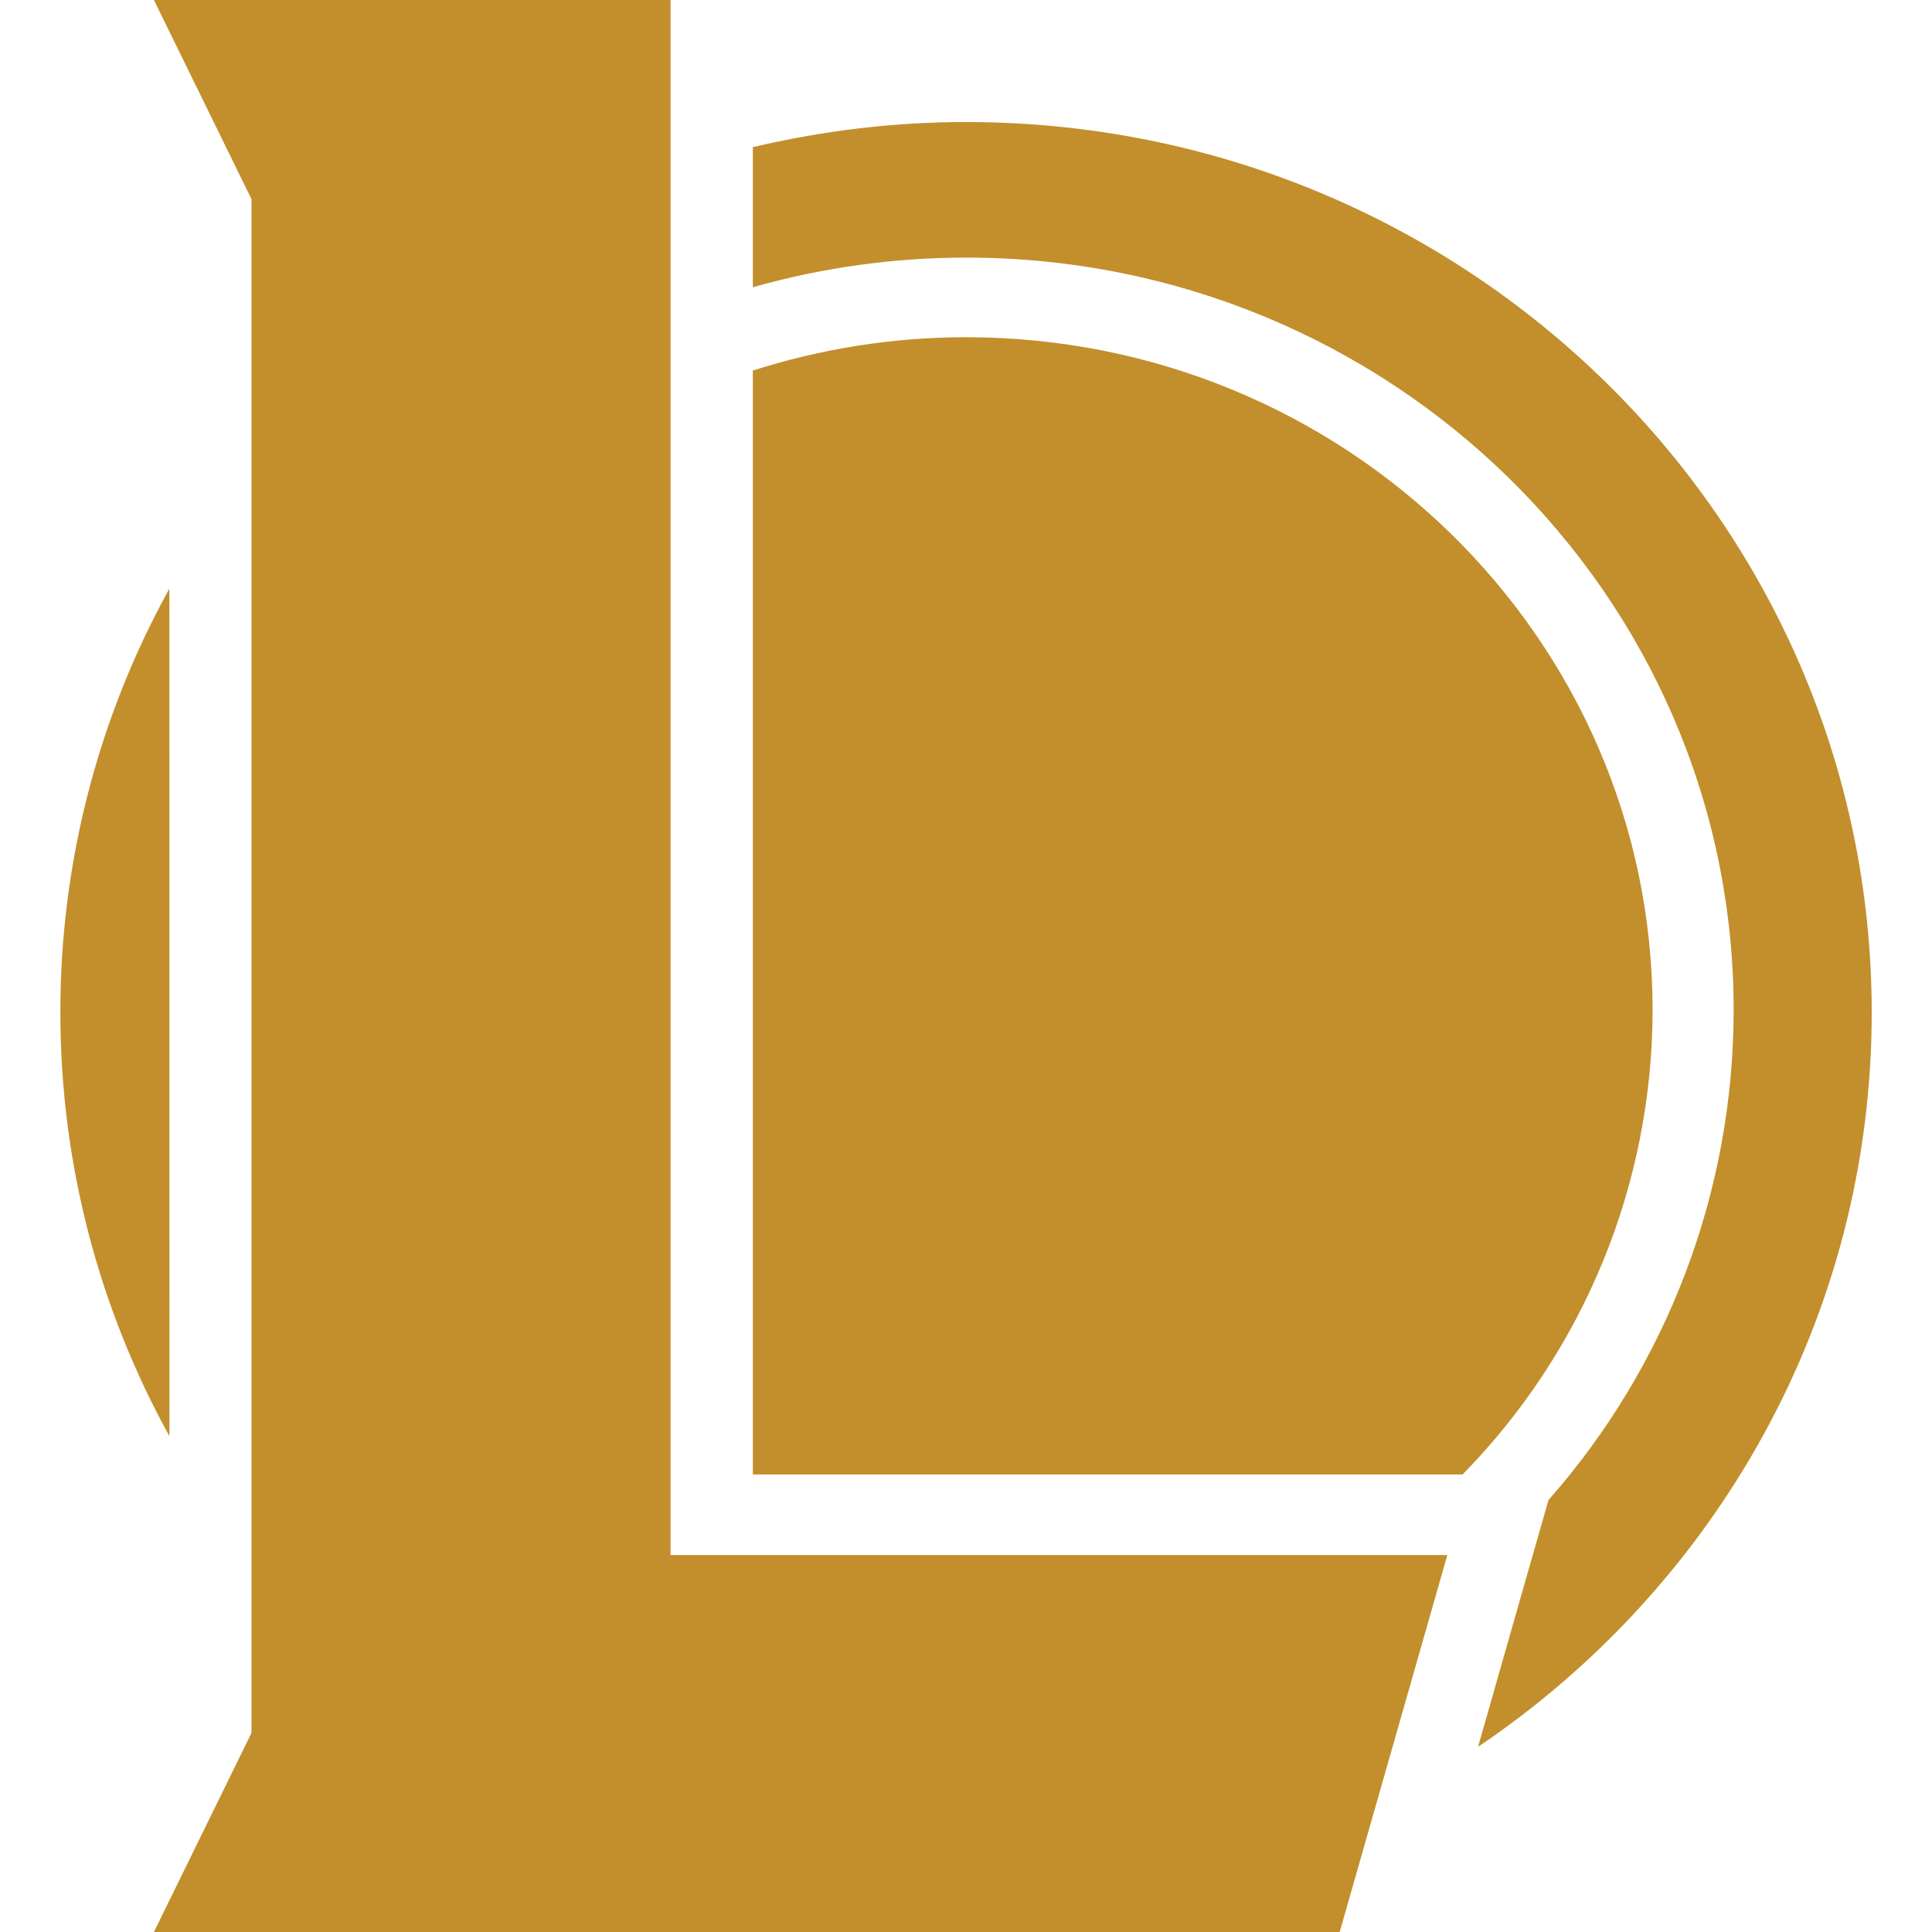
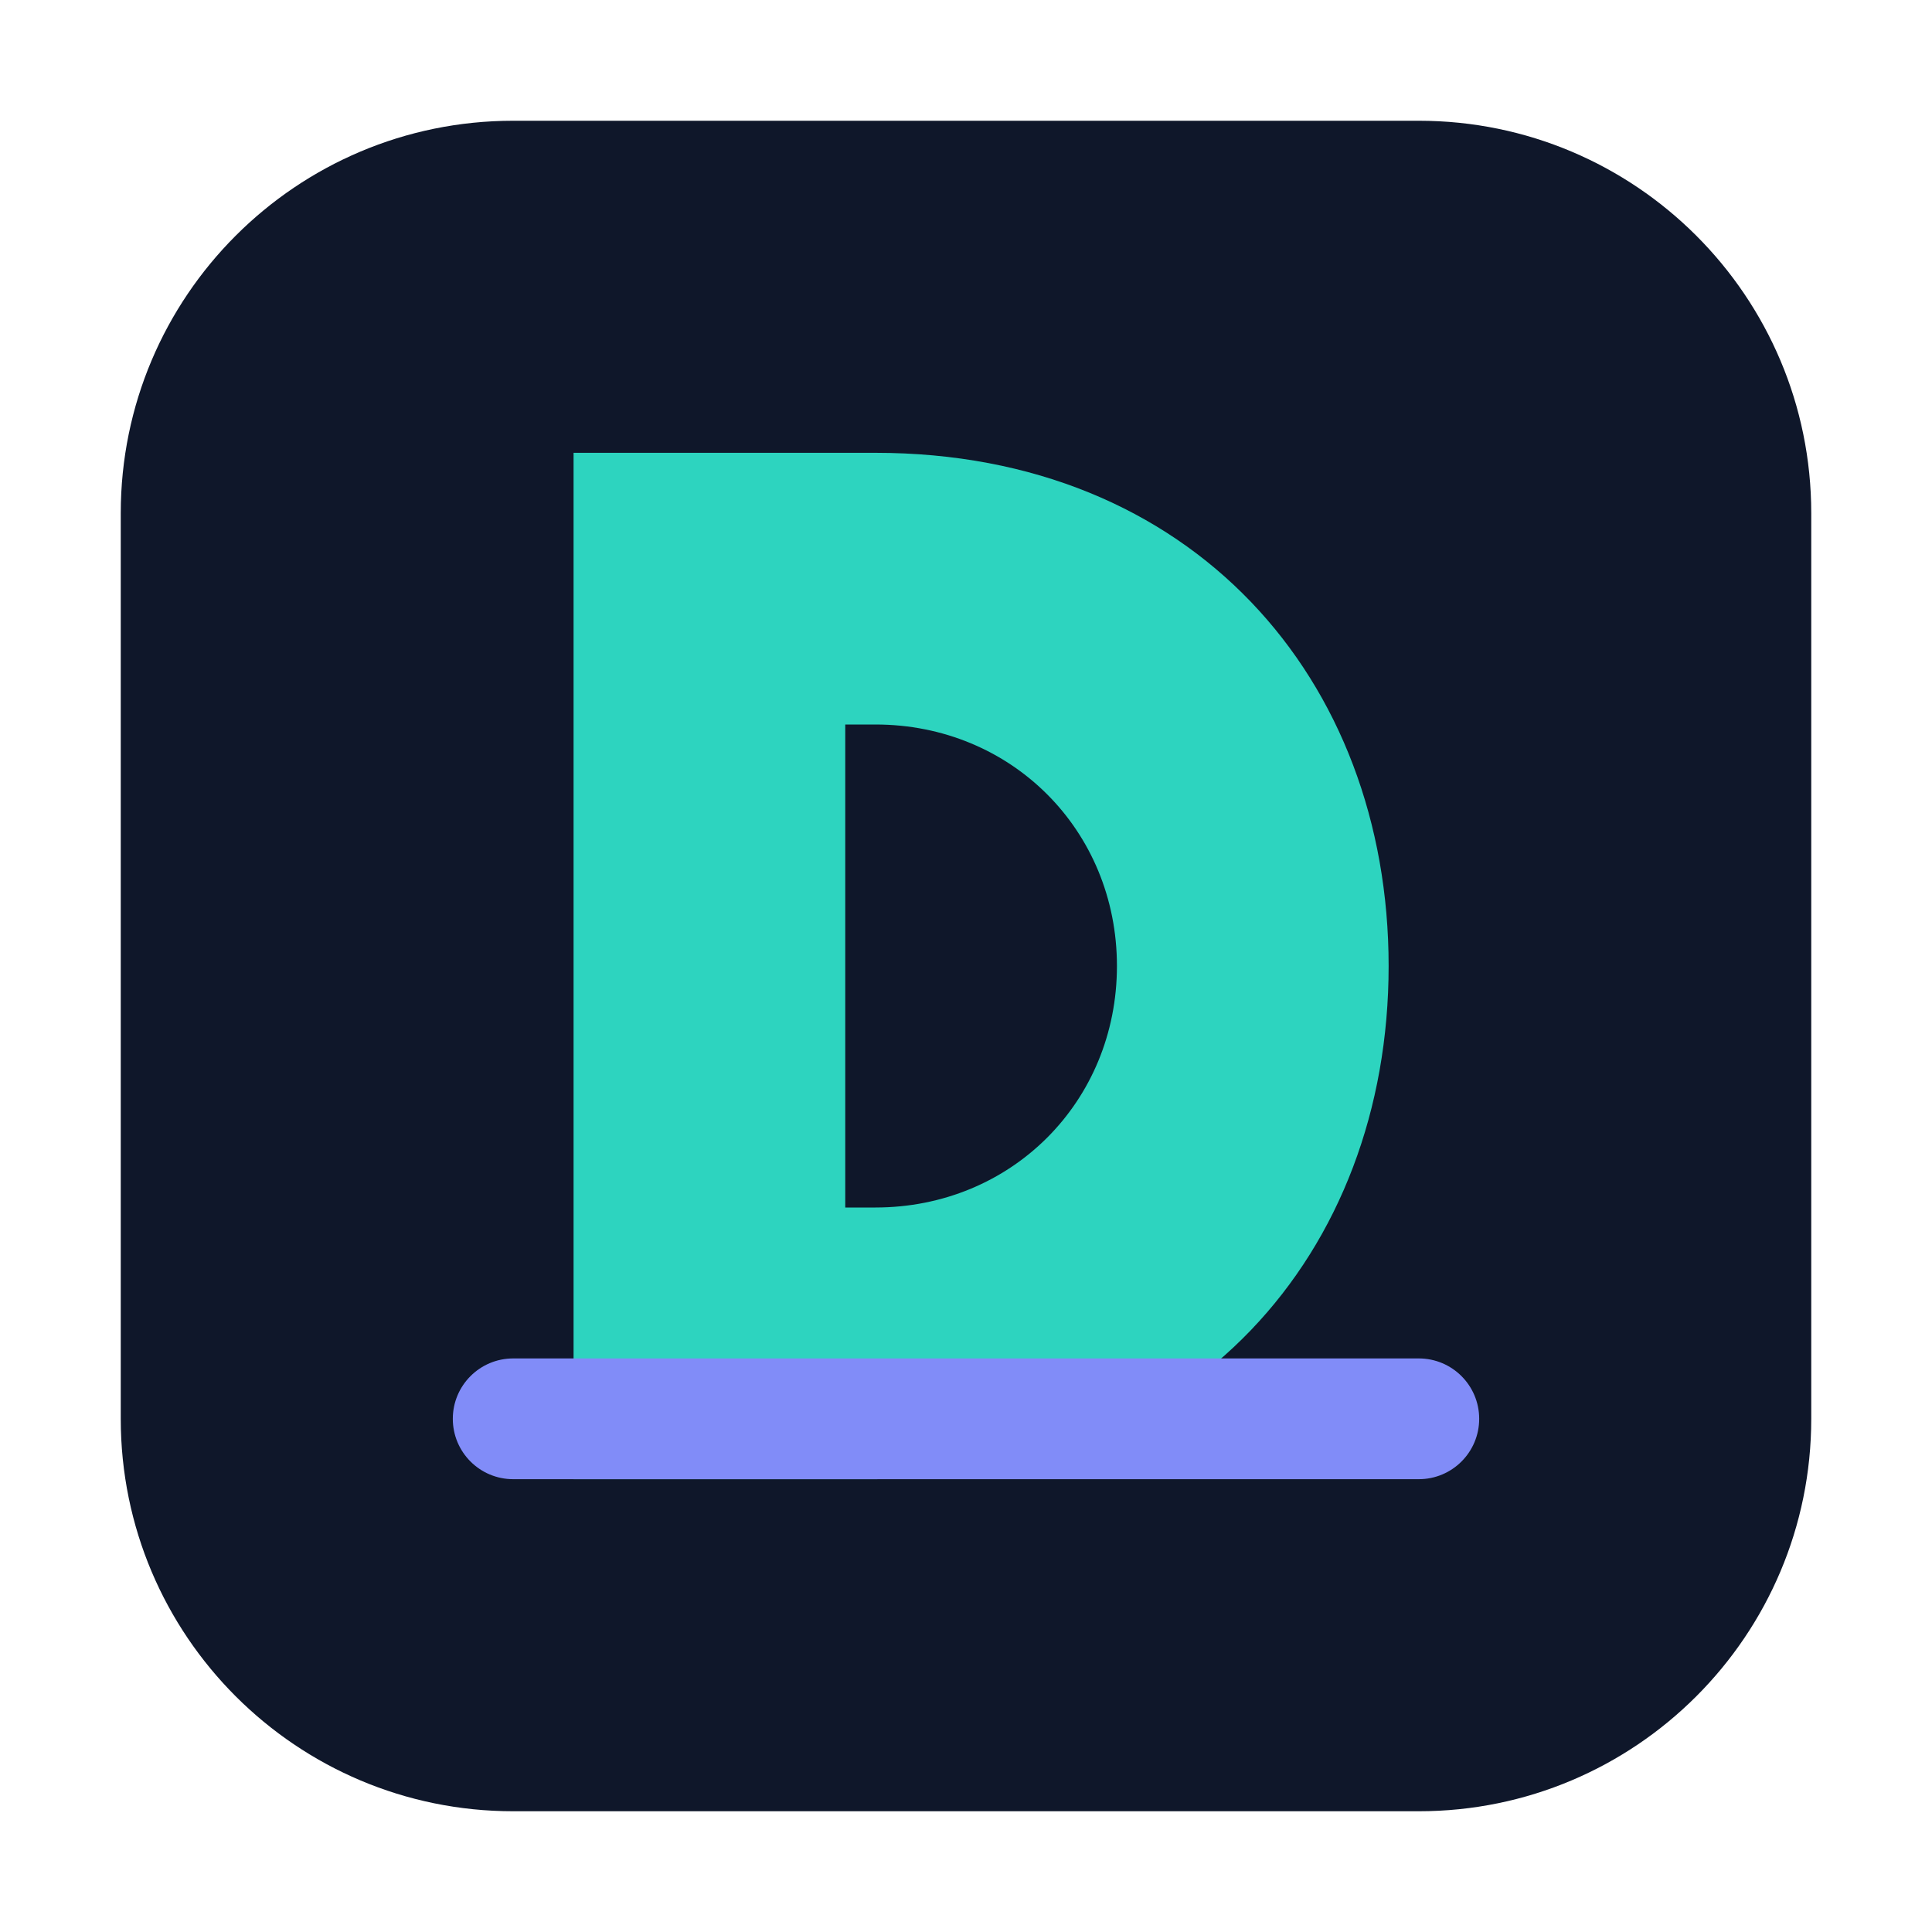
- <svg xmlns="http://www.w3.org/2000/svg" role="img" viewBox="0 0 24 24" fill="#C28F2C">
-   <path d="m1.912 0 1.212 2.474v19.053L1.912 24h14.73l1.337-4.682H8.33V0ZM12 1.516c-.913 0-1.798.112-2.648.312v1.74a9.738 9.738 0 0 1 2.648-.368c5.267 0 9.536 4.184 9.536 9.348a9.203 9.203 0 0 1-2.3 6.086l-.273.954-.602 2.112c2.952-1.993 4.89-5.335 4.89-9.122C23.25 6.468 18.213 1.516 12 1.516Zm0 2.673c-.924 0-1.814.148-2.648.414v13.713h8.817a8.246 8.246 0 0 0 2.36-5.768c0-4.617-3.818-8.359-8.529-8.359zM2.104 7.312A10.858 10.858 0 0 0 .75 12.576c0 1.906.492 3.7 1.355 5.266z" />
+ <svg xmlns="http://www.w3.org/2000/svg" viewBox="0 0 128 128" role="img" aria-label="darling-lol">
+   <rect x="8" y="8" width="112" height="112" rx="26" fill="#0f172a" />
+   <path fill-rule="evenodd" fill="#2dd4bf" d="M38 30h20c21 0 34 15 34 34s-13 34-34 34H38V30zm18 18v32h2c9 0 16-7 16-16s-7-16-16-16h-2z" />
+   <rect x="30" y="90" width="68" height="8" rx="4" fill="#818cf8" />
</svg>
